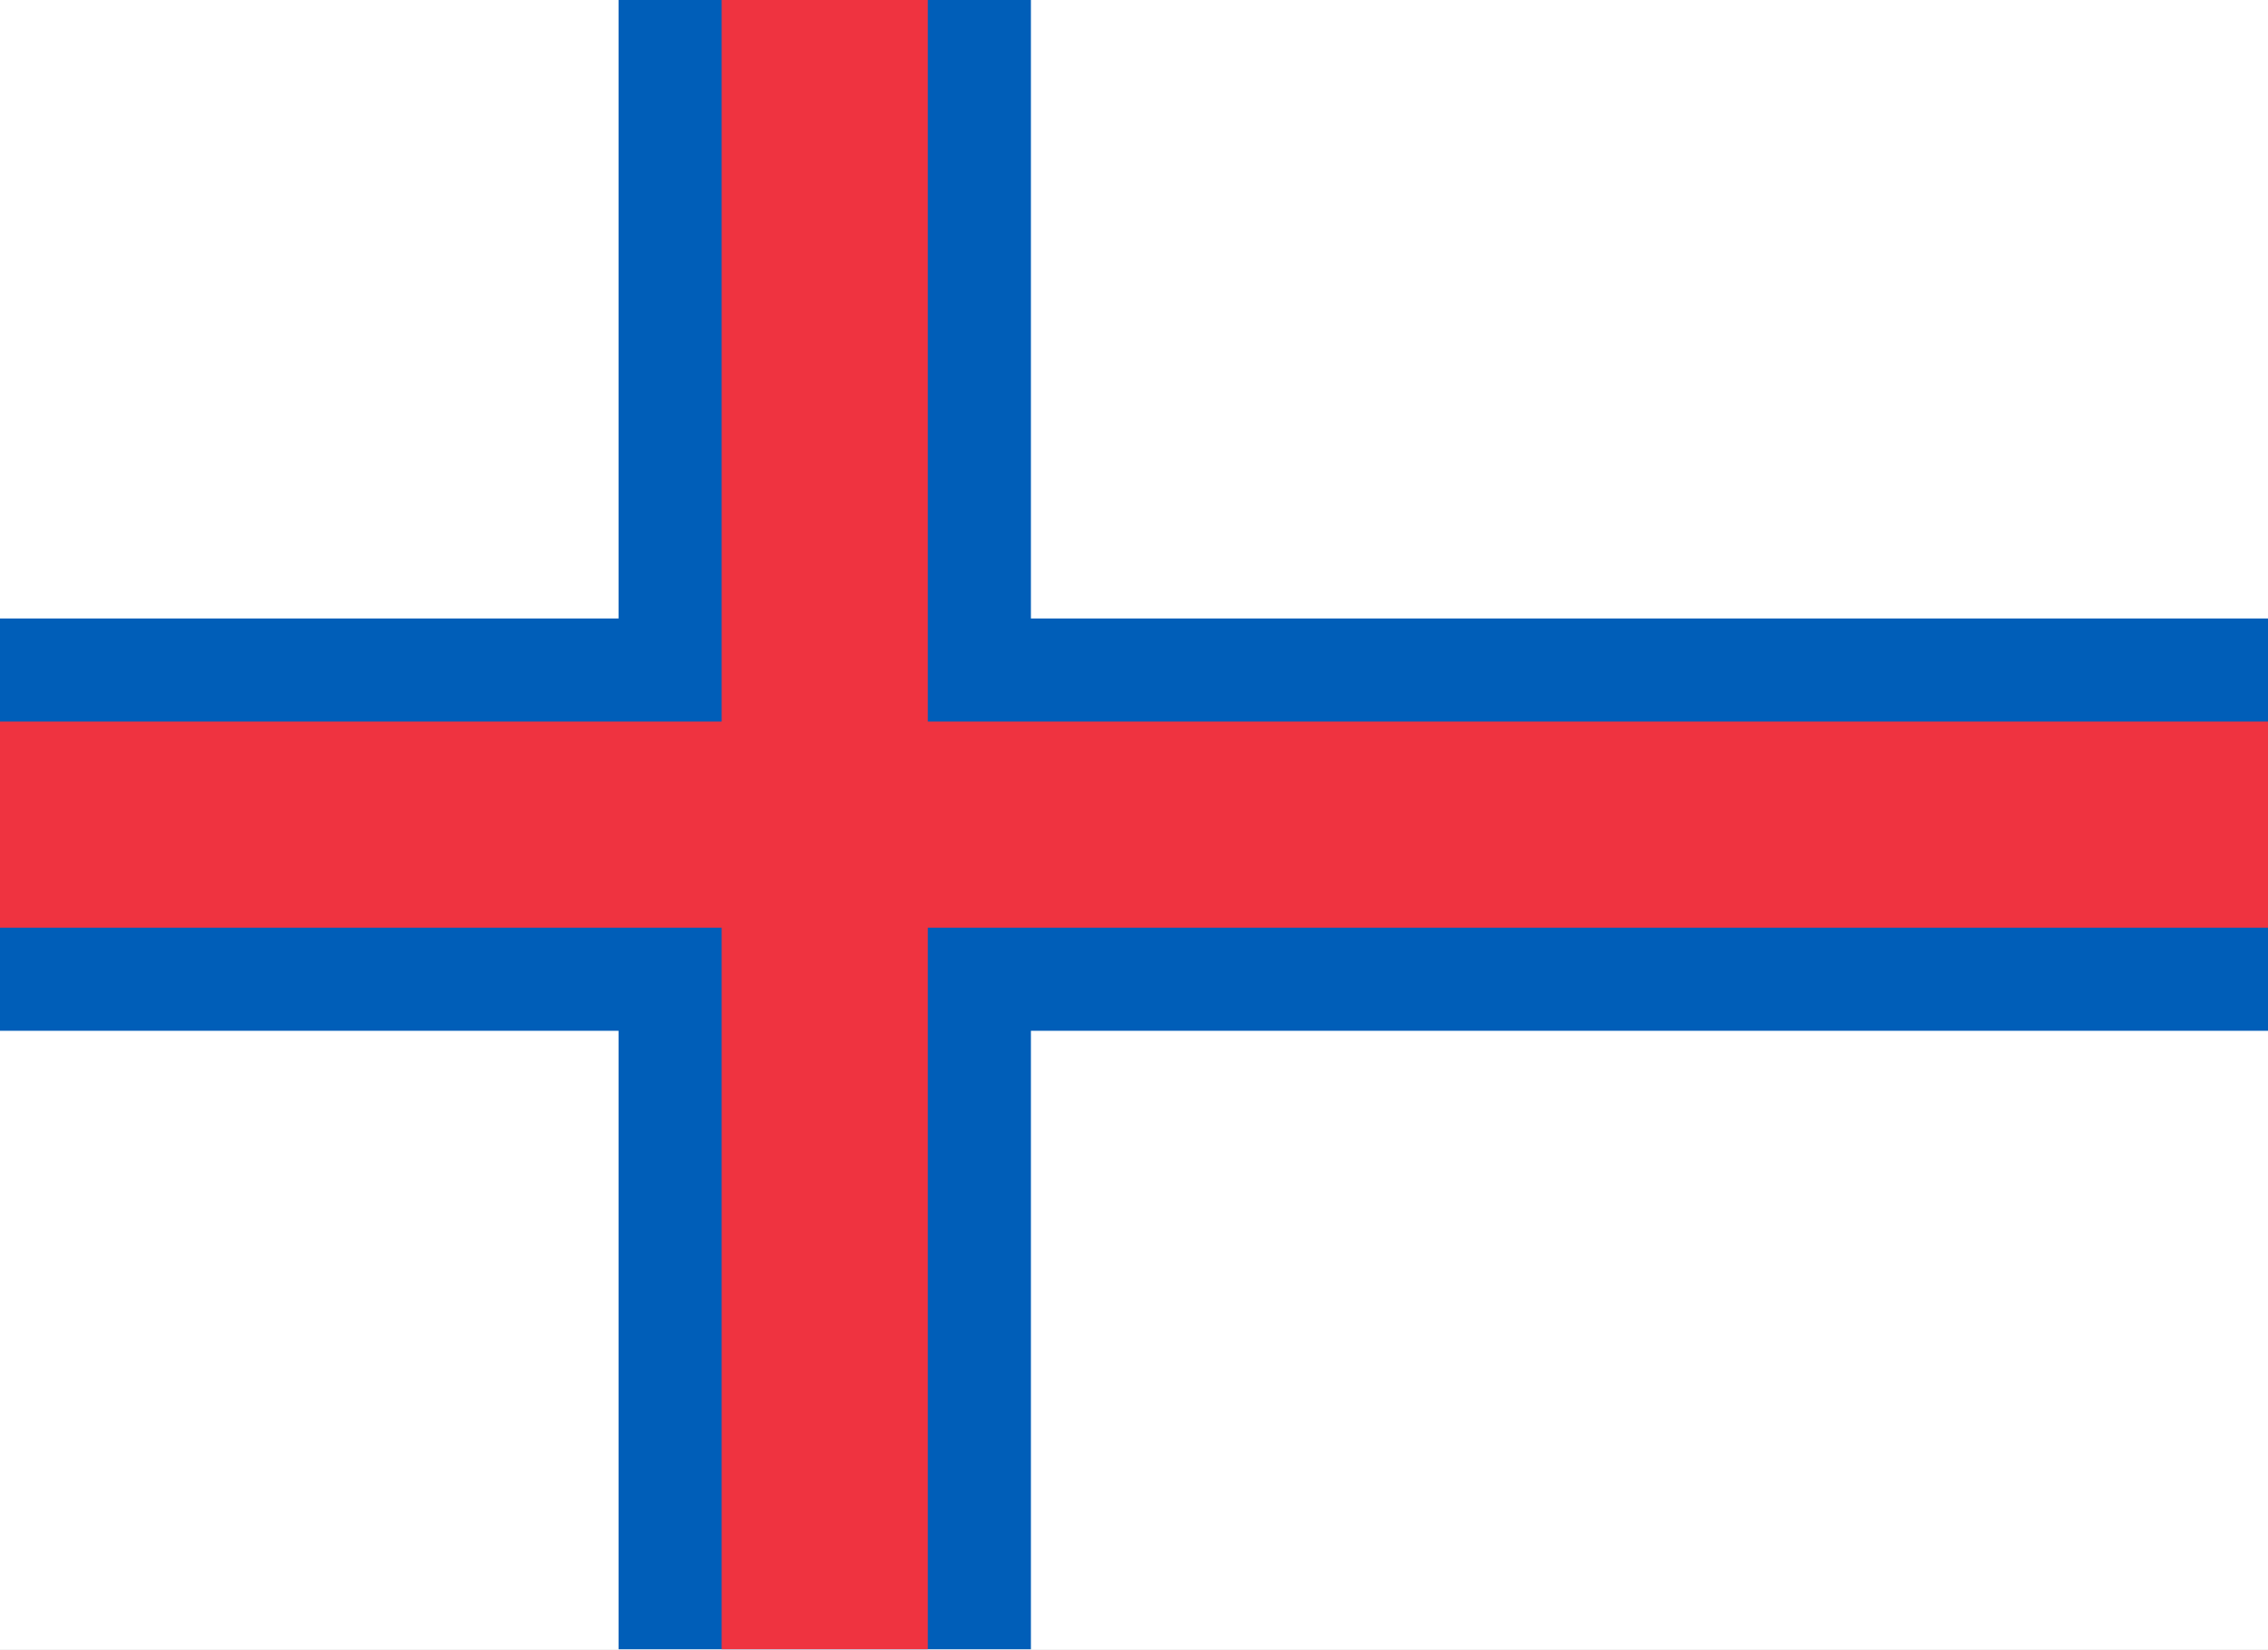
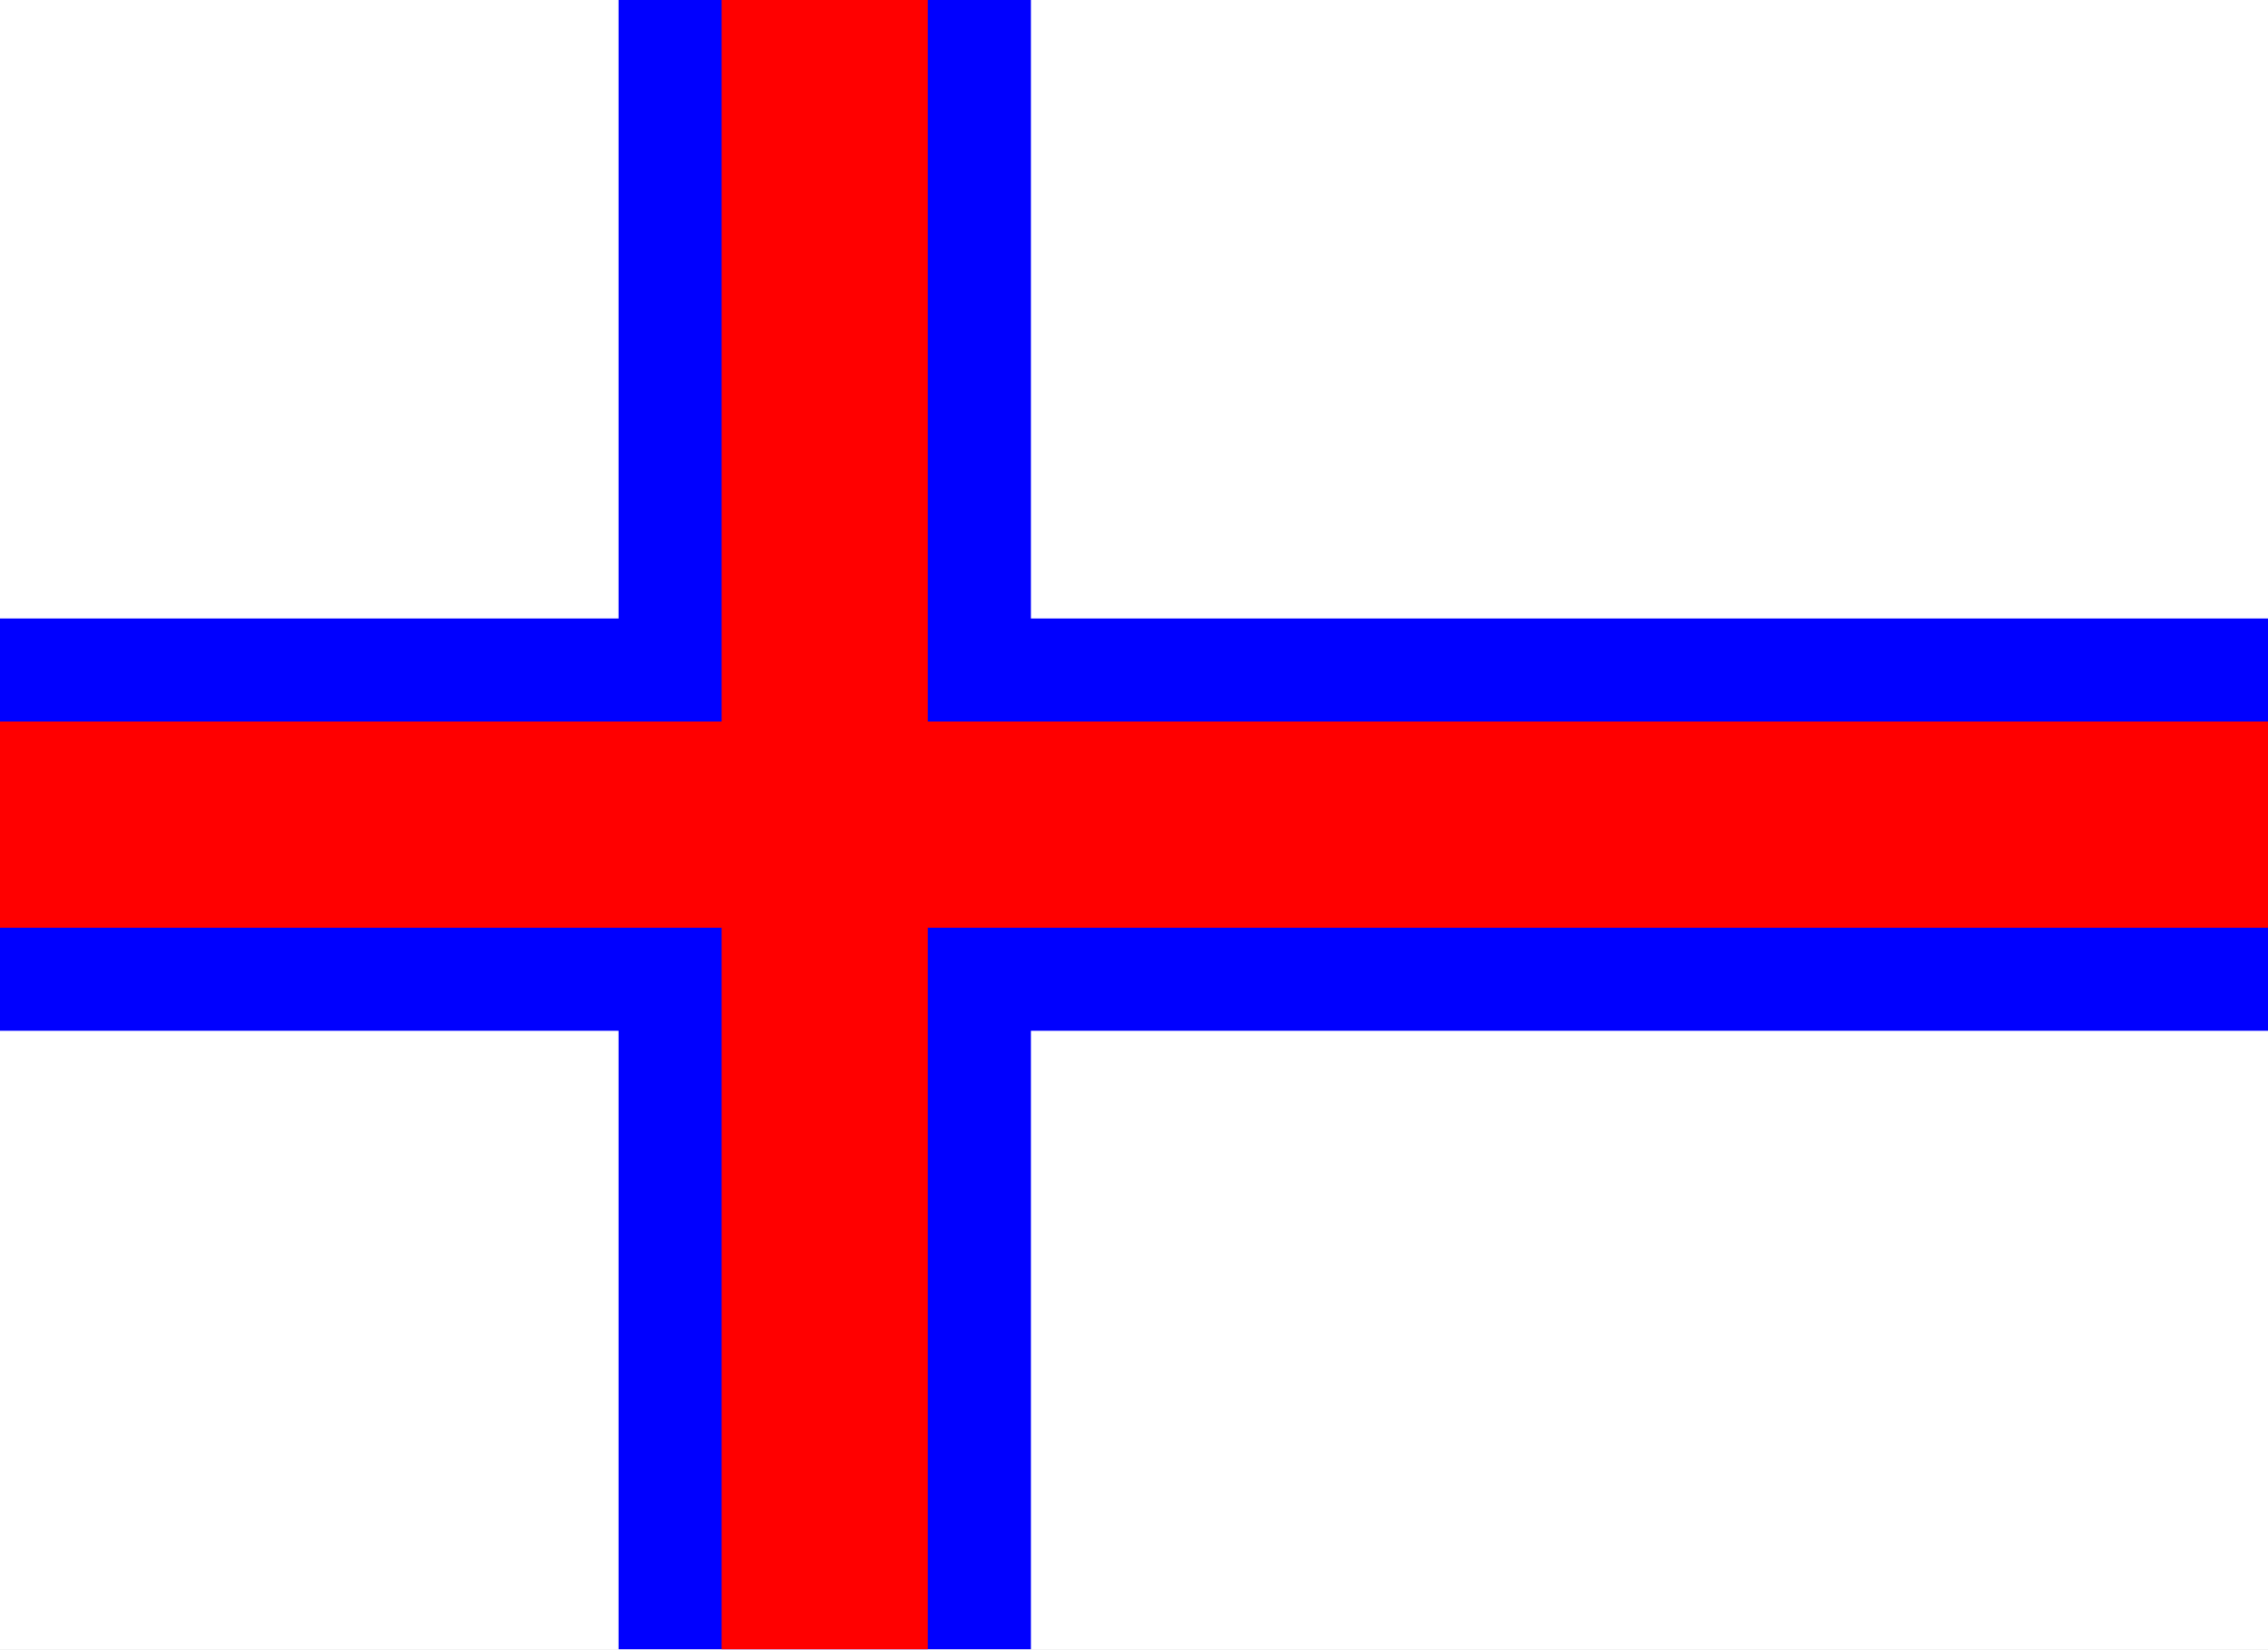
<svg xmlns="http://www.w3.org/2000/svg" width="1100" height="800" viewBox="0 0 22 16">
  <path fill="#FFF" d="M0 0h22v16H0z" />
-   <g fill="#005EB8">
+   <g fill="#0000FF">
    <path d="M6 0h4v16H6z" />
    <path d="M0 6h22v4H0z" />
  </g>
-   <g fill="#EF3340">
+   <g fill="#FF0000">
    <path d="M7 0h2v16H7z" />
    <path d="M0 7h22v2H0z" />
  </g>
</svg>
